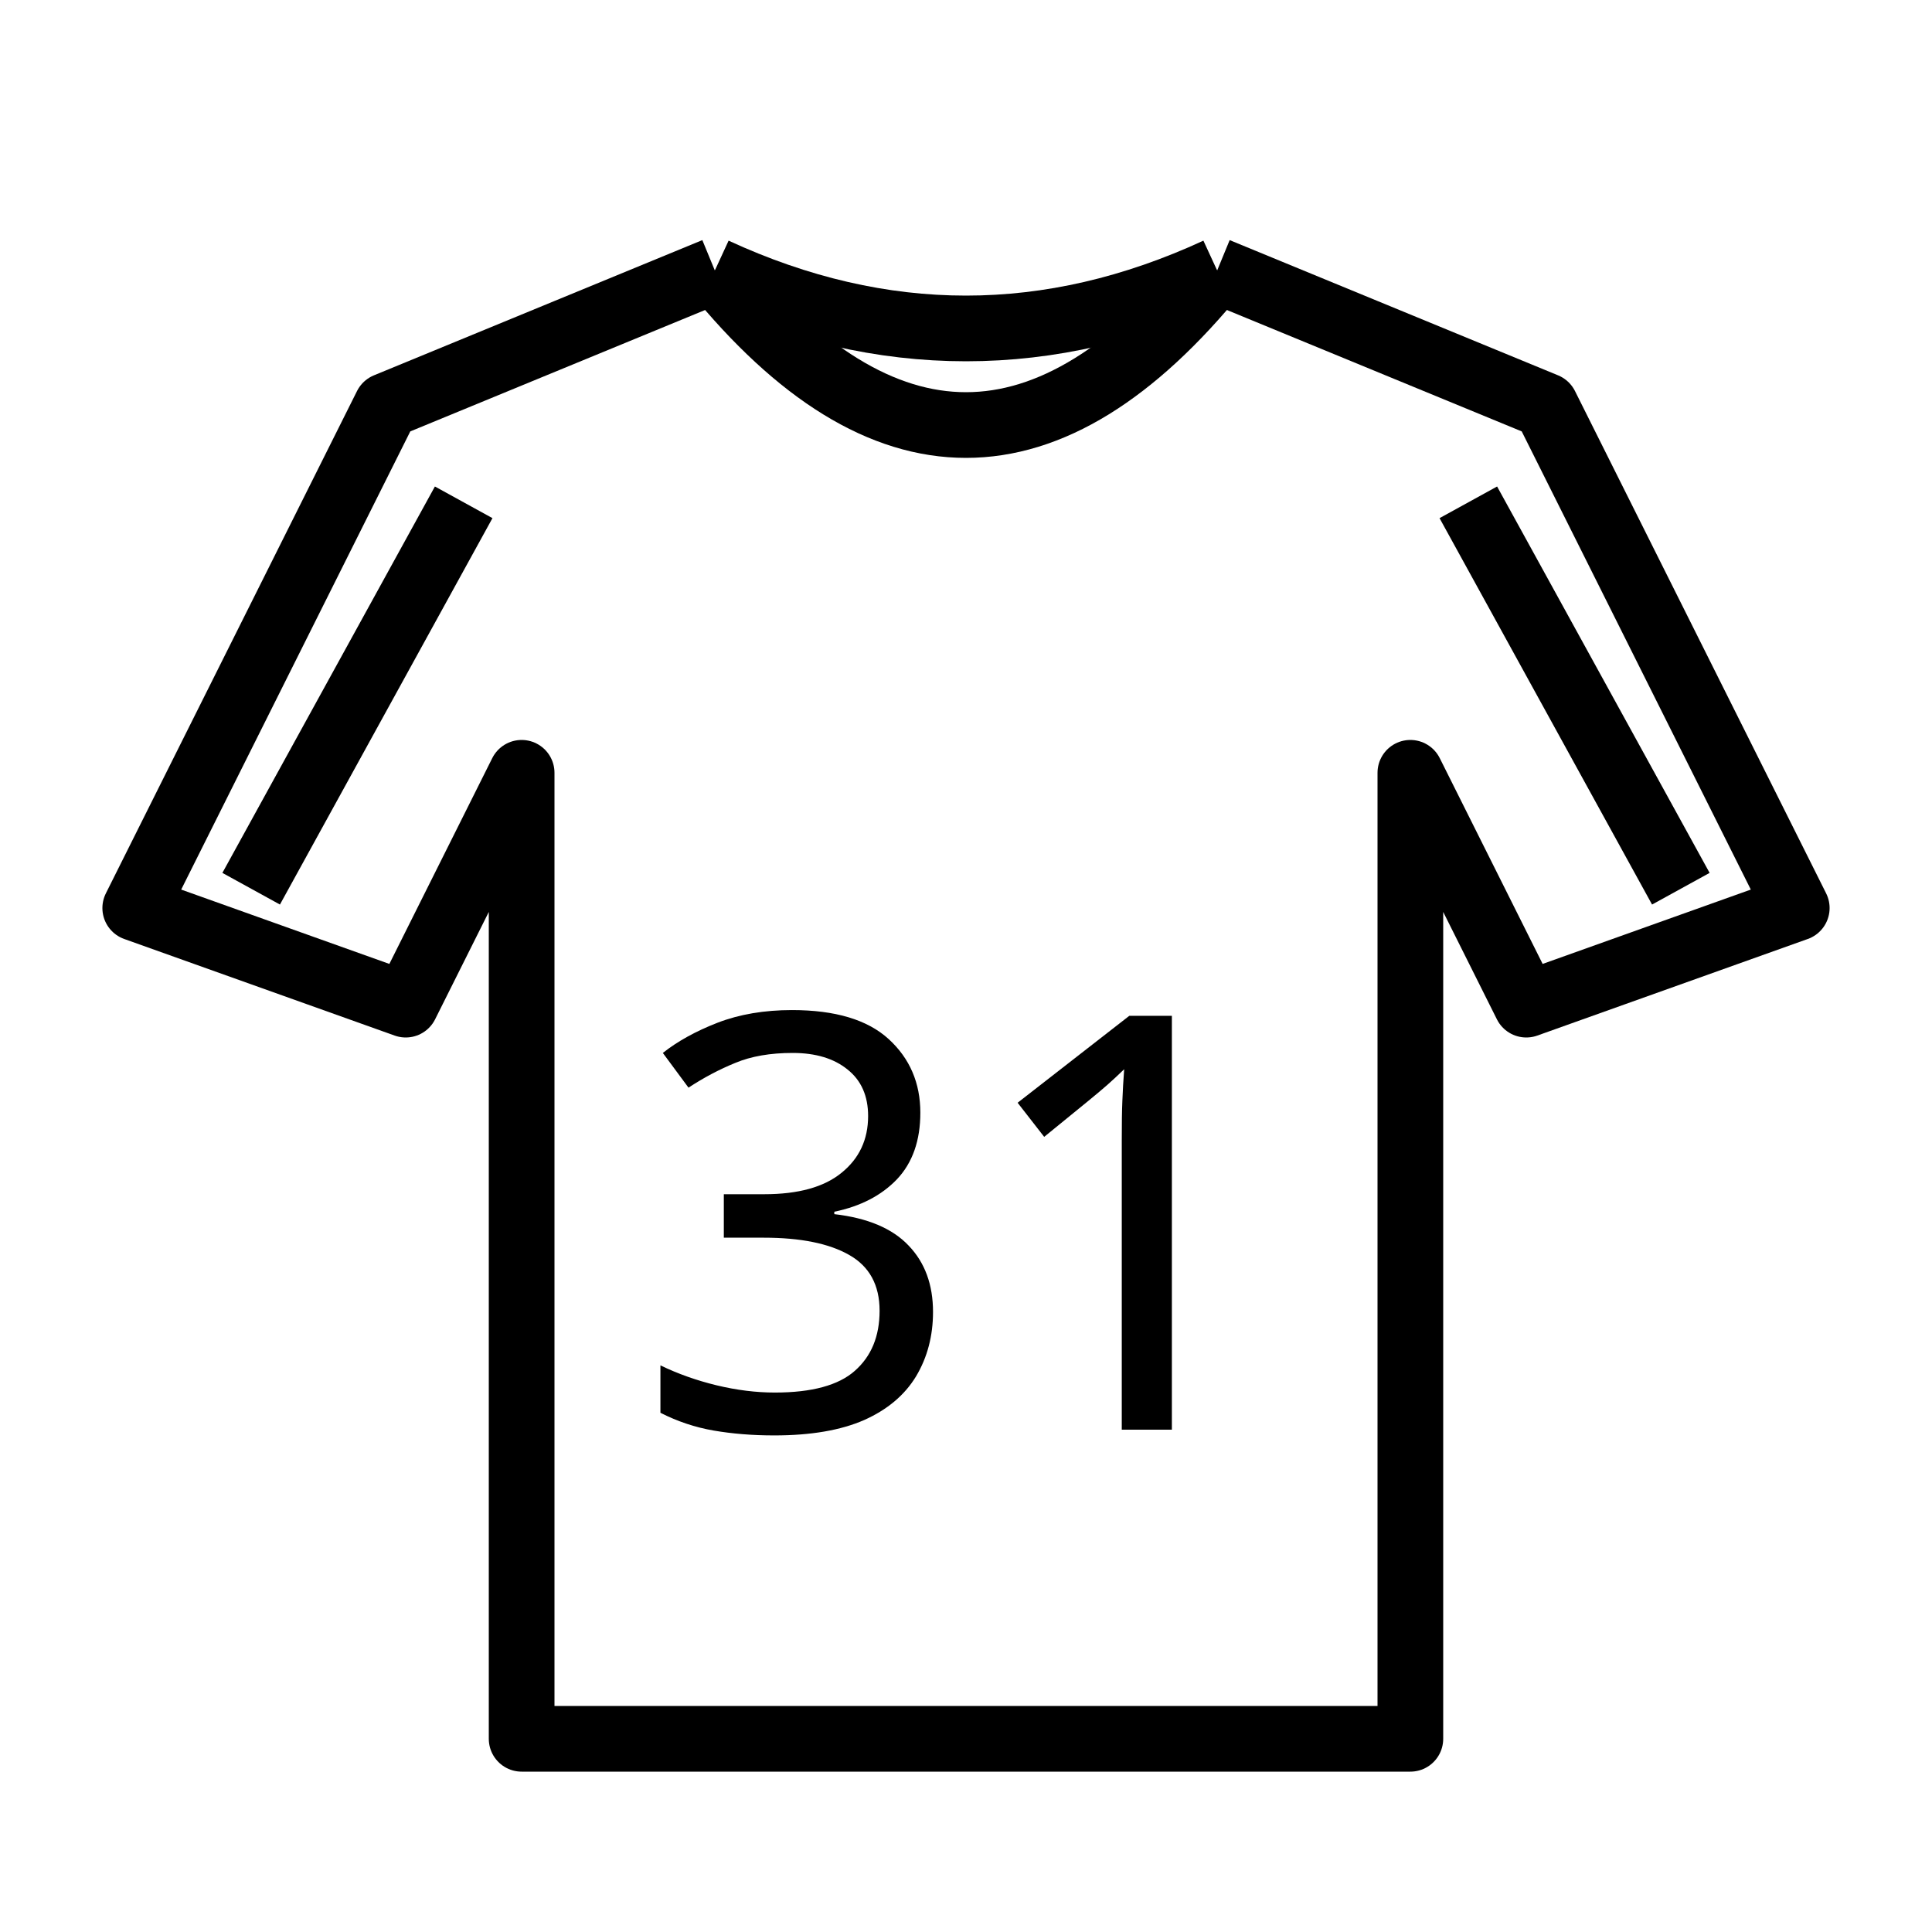
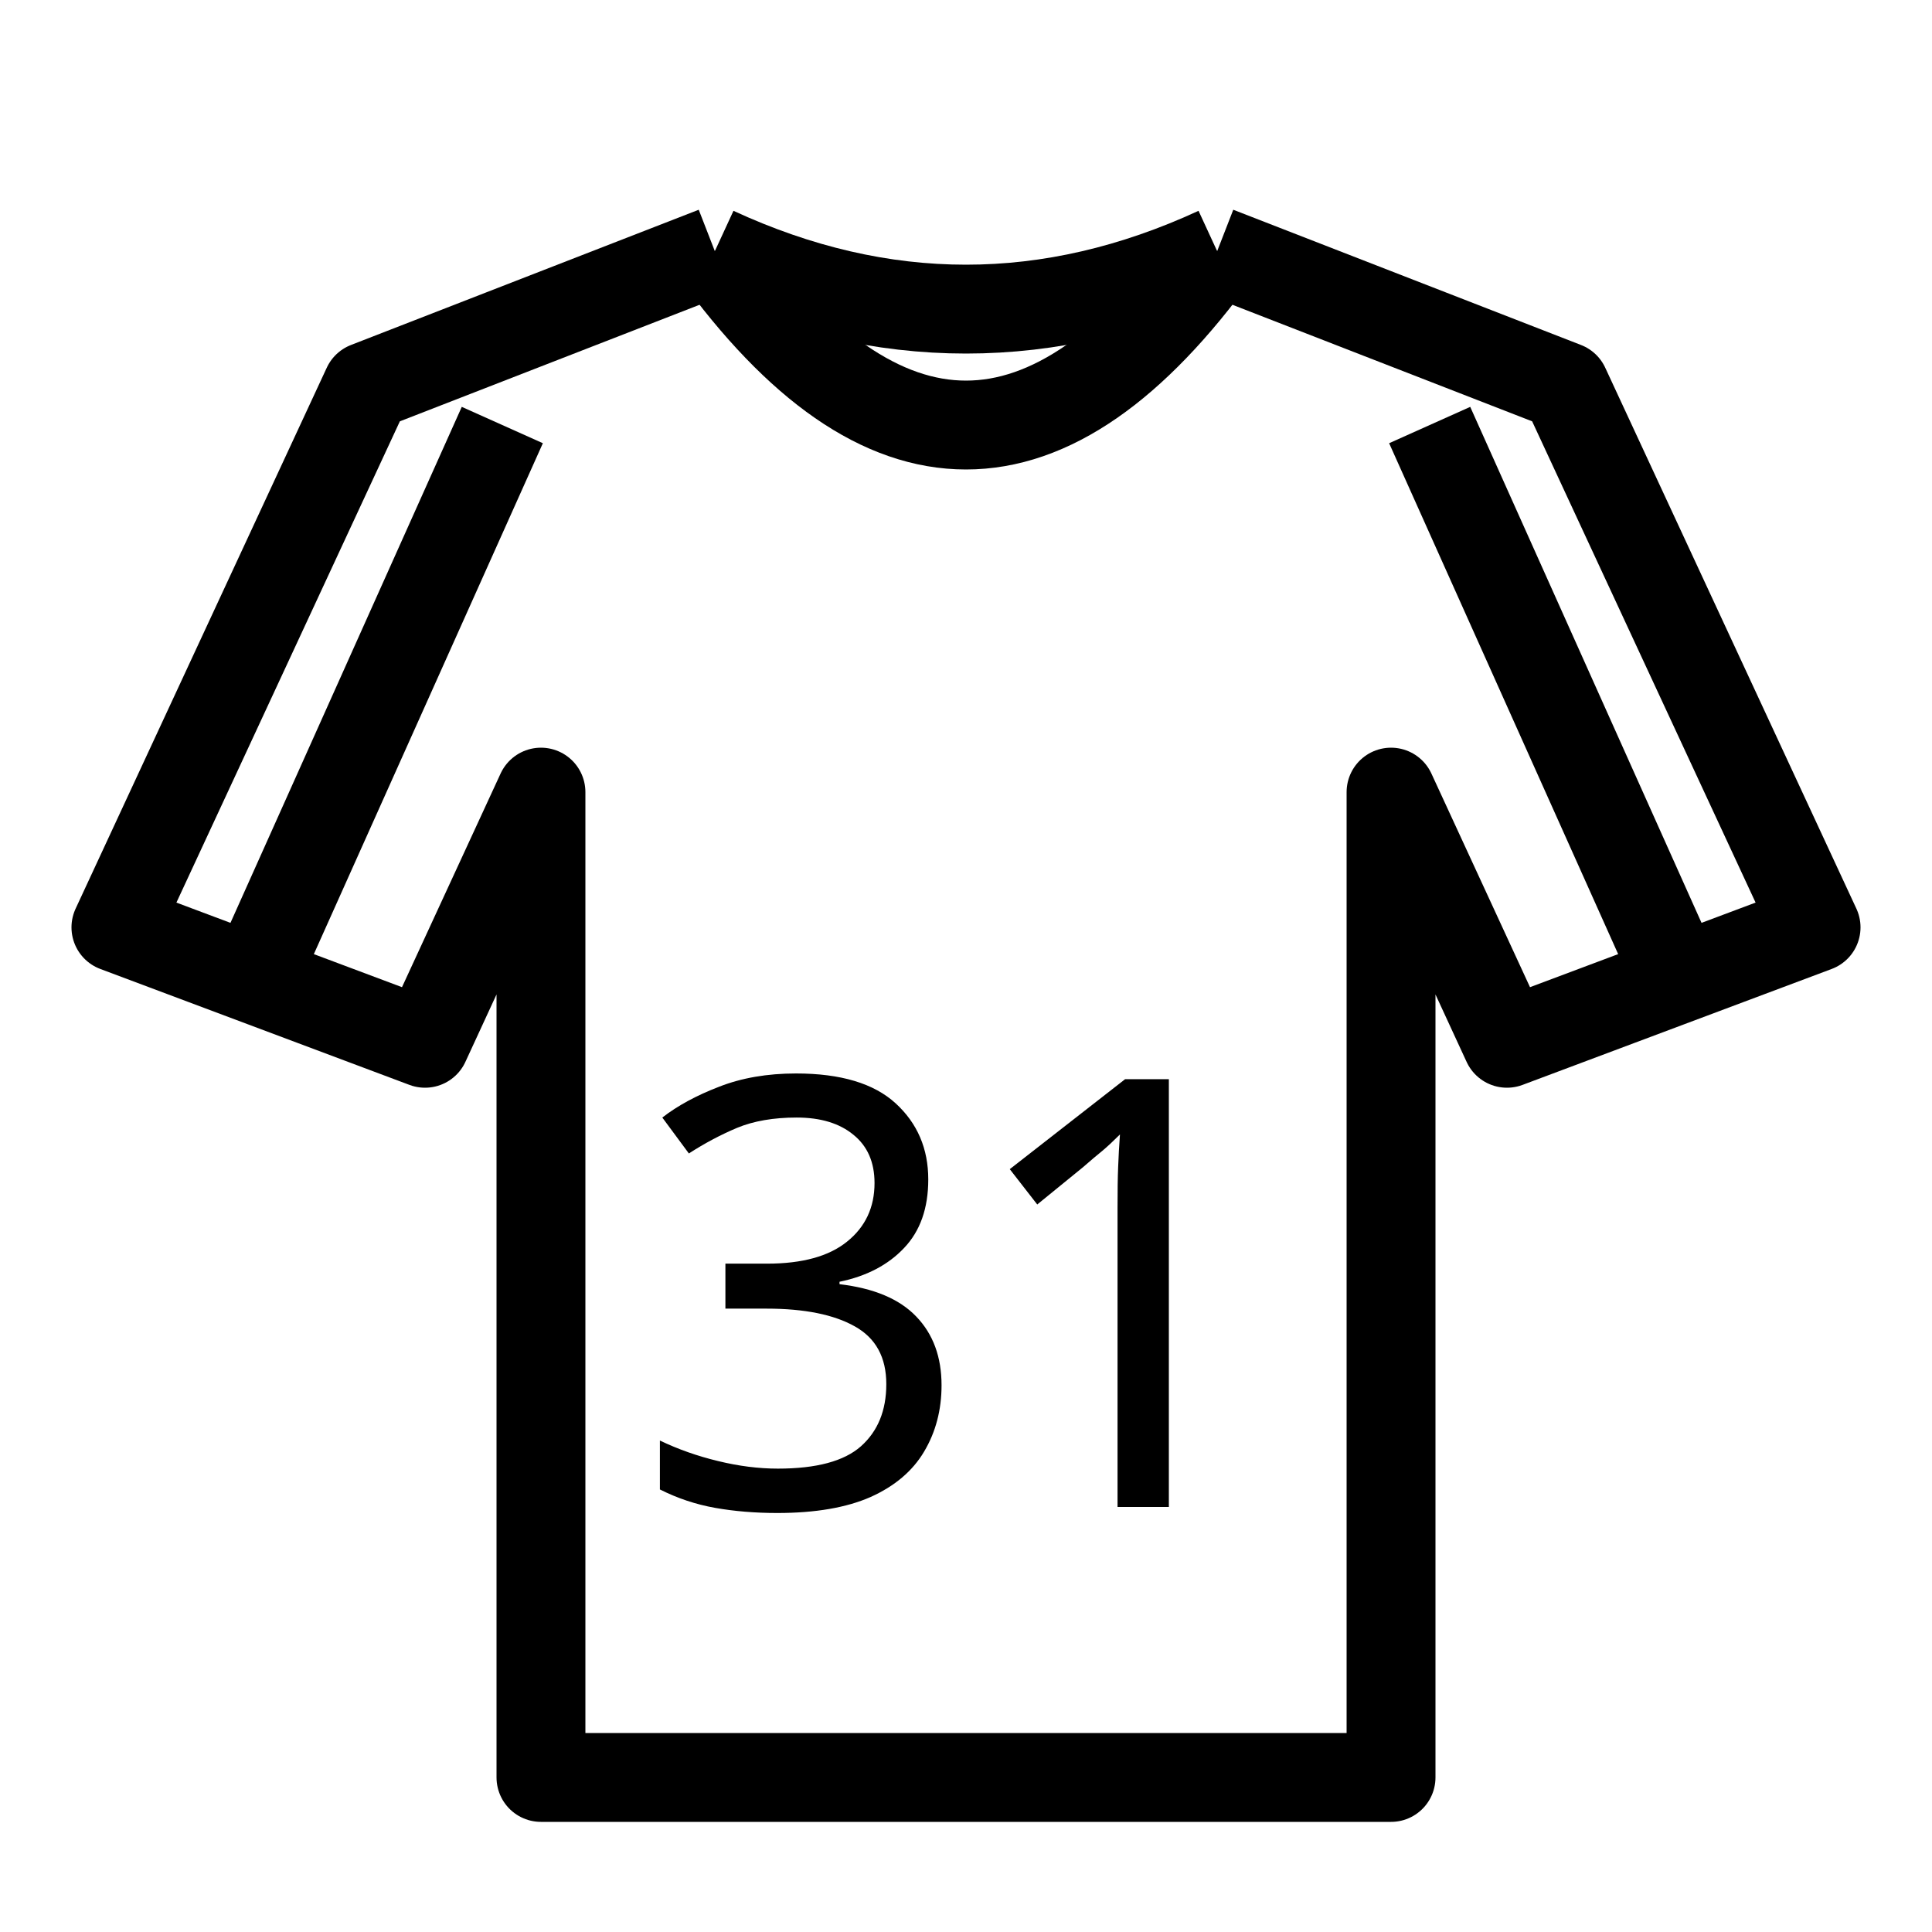
<svg xmlns="http://www.w3.org/2000/svg" viewBox="0 0 100 100" role="img" aria-label="背番号31">
-   <g fill="none" stroke="currentColor" stroke-width="3.4" stroke-linecap="butt" stroke-linejoin="round">
-     <path d="M37 14 L20 21 L7 47 L21 52 L27 40 L27 90 L73 90 L73 40 L79 52 L93 47 L80 21 L63 14" />
-     <path d="M37 14 Q50 30 63 14" />
-     <path d="M37 14 Q50 20 63 14" />
-     <path d="M24 26 L13 46 M76 26 L87 46" />
+   <g fill="none" stroke="currentColor" stroke-width="4.6" stroke-linecap="butt" stroke-linejoin="round">
+     <path d="M37 13 L19 20 L6 48 L22 54 L28 41 L28 92 L72 92 L72 41 L78 54 L94 48 L81 20 L63 13" />
+     <path d="M37 13 Q50 31 63 13" />
+     <path d="M37 13 Q50 19 63 13" />
+     <path d="M26 22 L13 51 M74 22 L87 51" />
  </g>
-   <text x="50" y="74" text-anchor="middle" font-family="'Noto Sans JP', 'Hiragino Sans', 'Yu Gothic', sans-serif" font-weight="500" font-size="30" fill="currentColor">31</text>
+   <text x="50" y="78" text-anchor="middle" font-family="'Noto Sans JP', 'Hiragino Sans', 'Yu Gothic', sans-serif" font-weight="500" letter-spacing="-1" font-size="31" fill="currentColor">31</text>
</svg>
